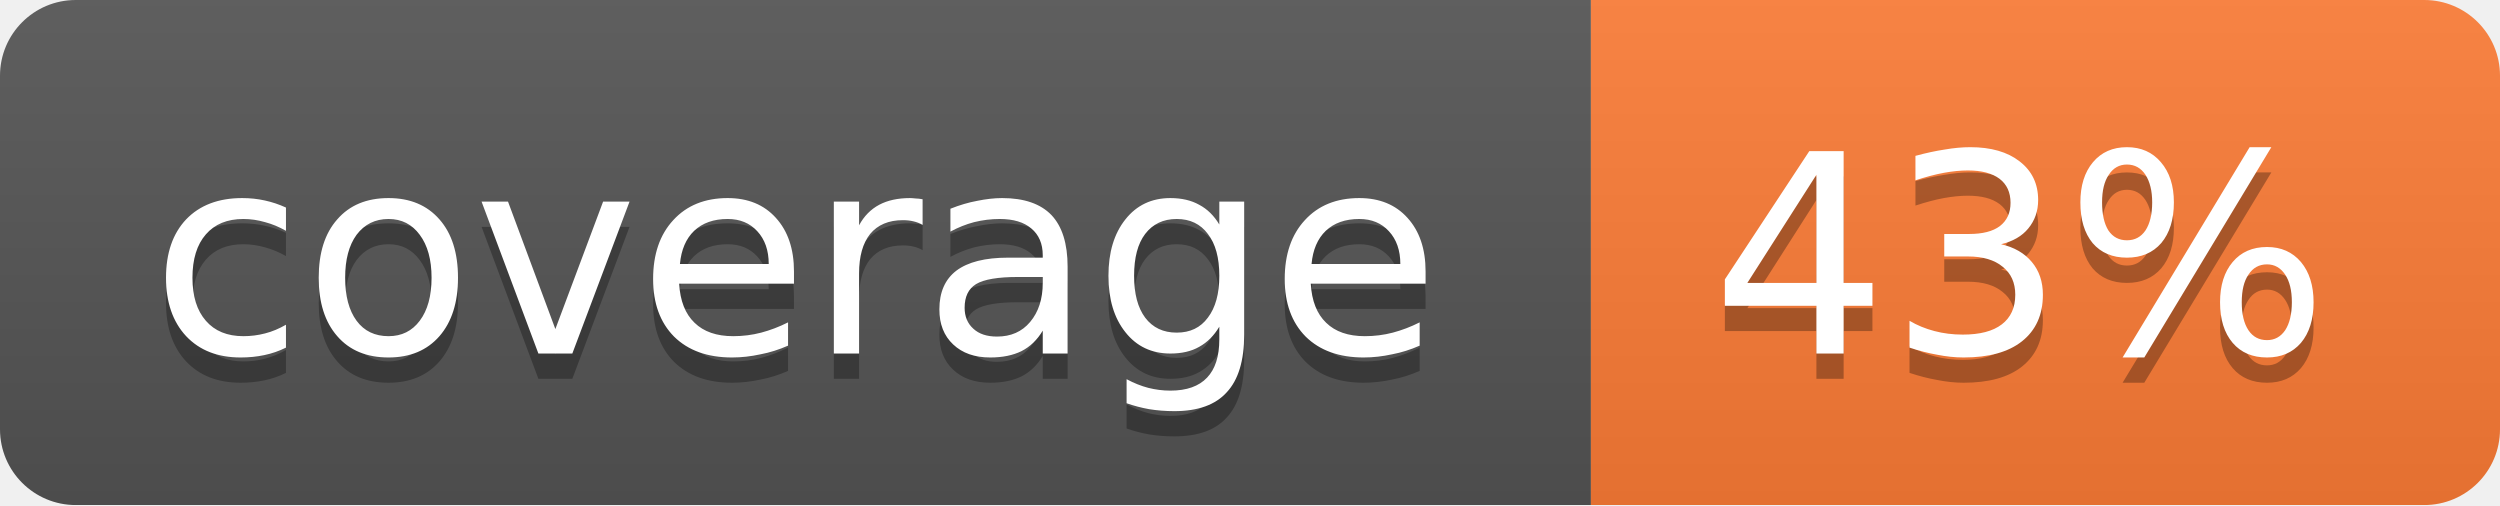
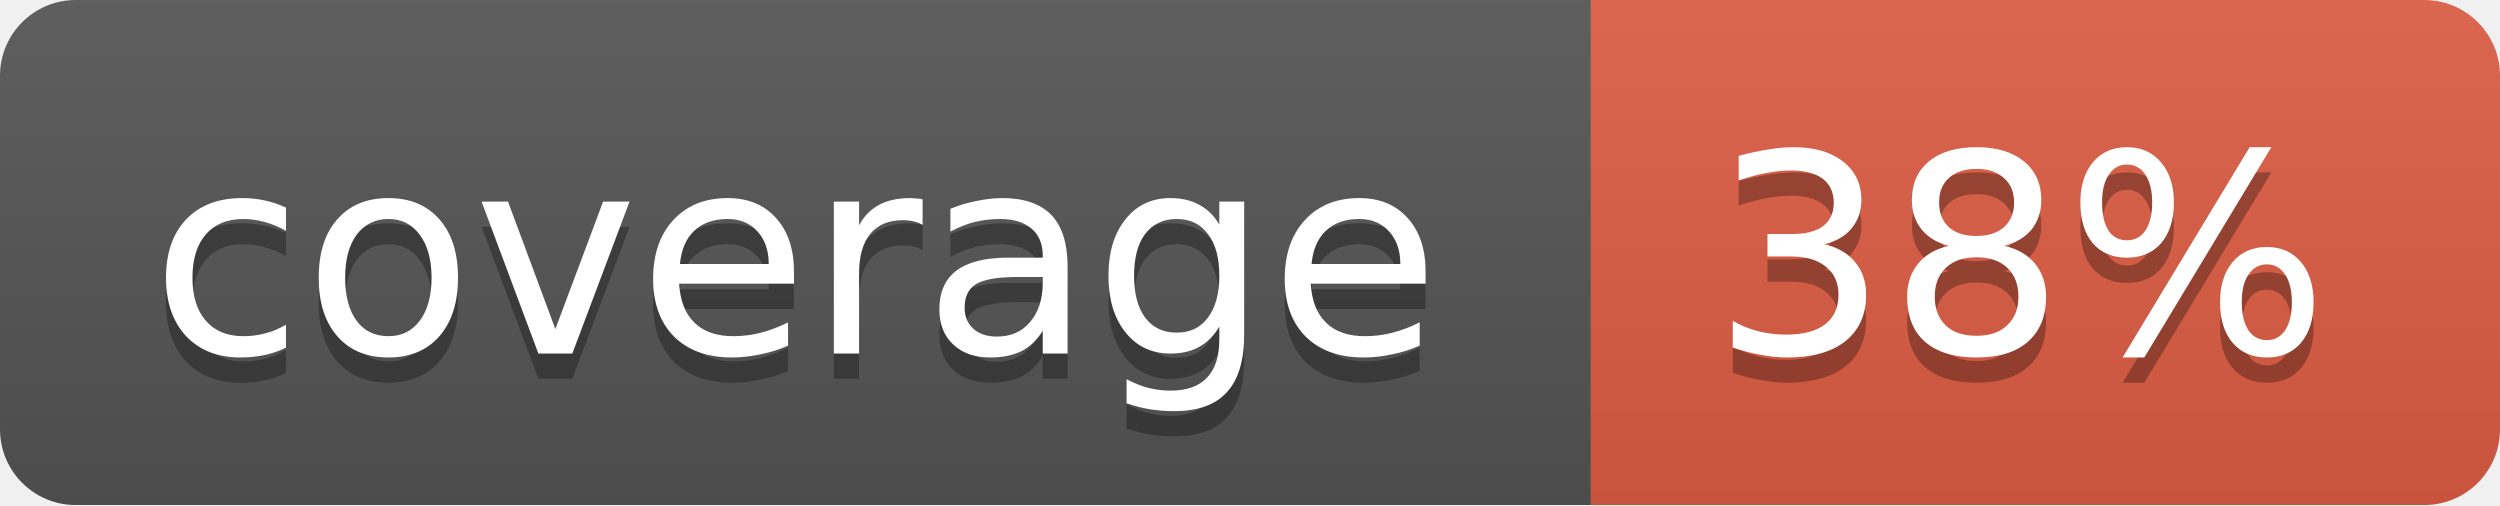
<svg xmlns="http://www.w3.org/2000/svg" width="99" height="20">
  <linearGradient id="b" x2="0" y2="100%">
    <stop offset="0" stop-color="#bbb" stop-opacity=".1" />
    <stop offset="1" stop-opacity=".1" />
  </linearGradient>
  <mask id="a">
    <rect width="99" height="20" rx="3" fill="#fff" />
  </mask>
  <g mask="url(#a)">
    <path fill="#555" d="M0 0h63v20H0z" />
-     <path fill="#fe7d37" d="M63 0h36v20H63z" />
+     <path fill="#e05d44" d="M63 0h36v20H63z" />
    <path fill="url(#b)" d="M0 0h99v20H0z" />
  </g>
  <g fill="#fff" text-anchor="middle" font-family="DejaVu Sans,Verdana,Geneva,sans-serif" font-size="11">
    <text x="31.5" y="15" fill="#010101" fill-opacity=".3">coverage</text>
    <text x="31.5" y="14">coverage</text>
-     <text x="80" y="15" fill="#010101" fill-opacity=".3">43%</text>
-     <text x="80" y="14">43%</text>
+     <text x="80" y="15" fill="#010101" fill-opacity=".3">38%</text>
+     <text x="80" y="14">38%</text>
  </g>
</svg>
